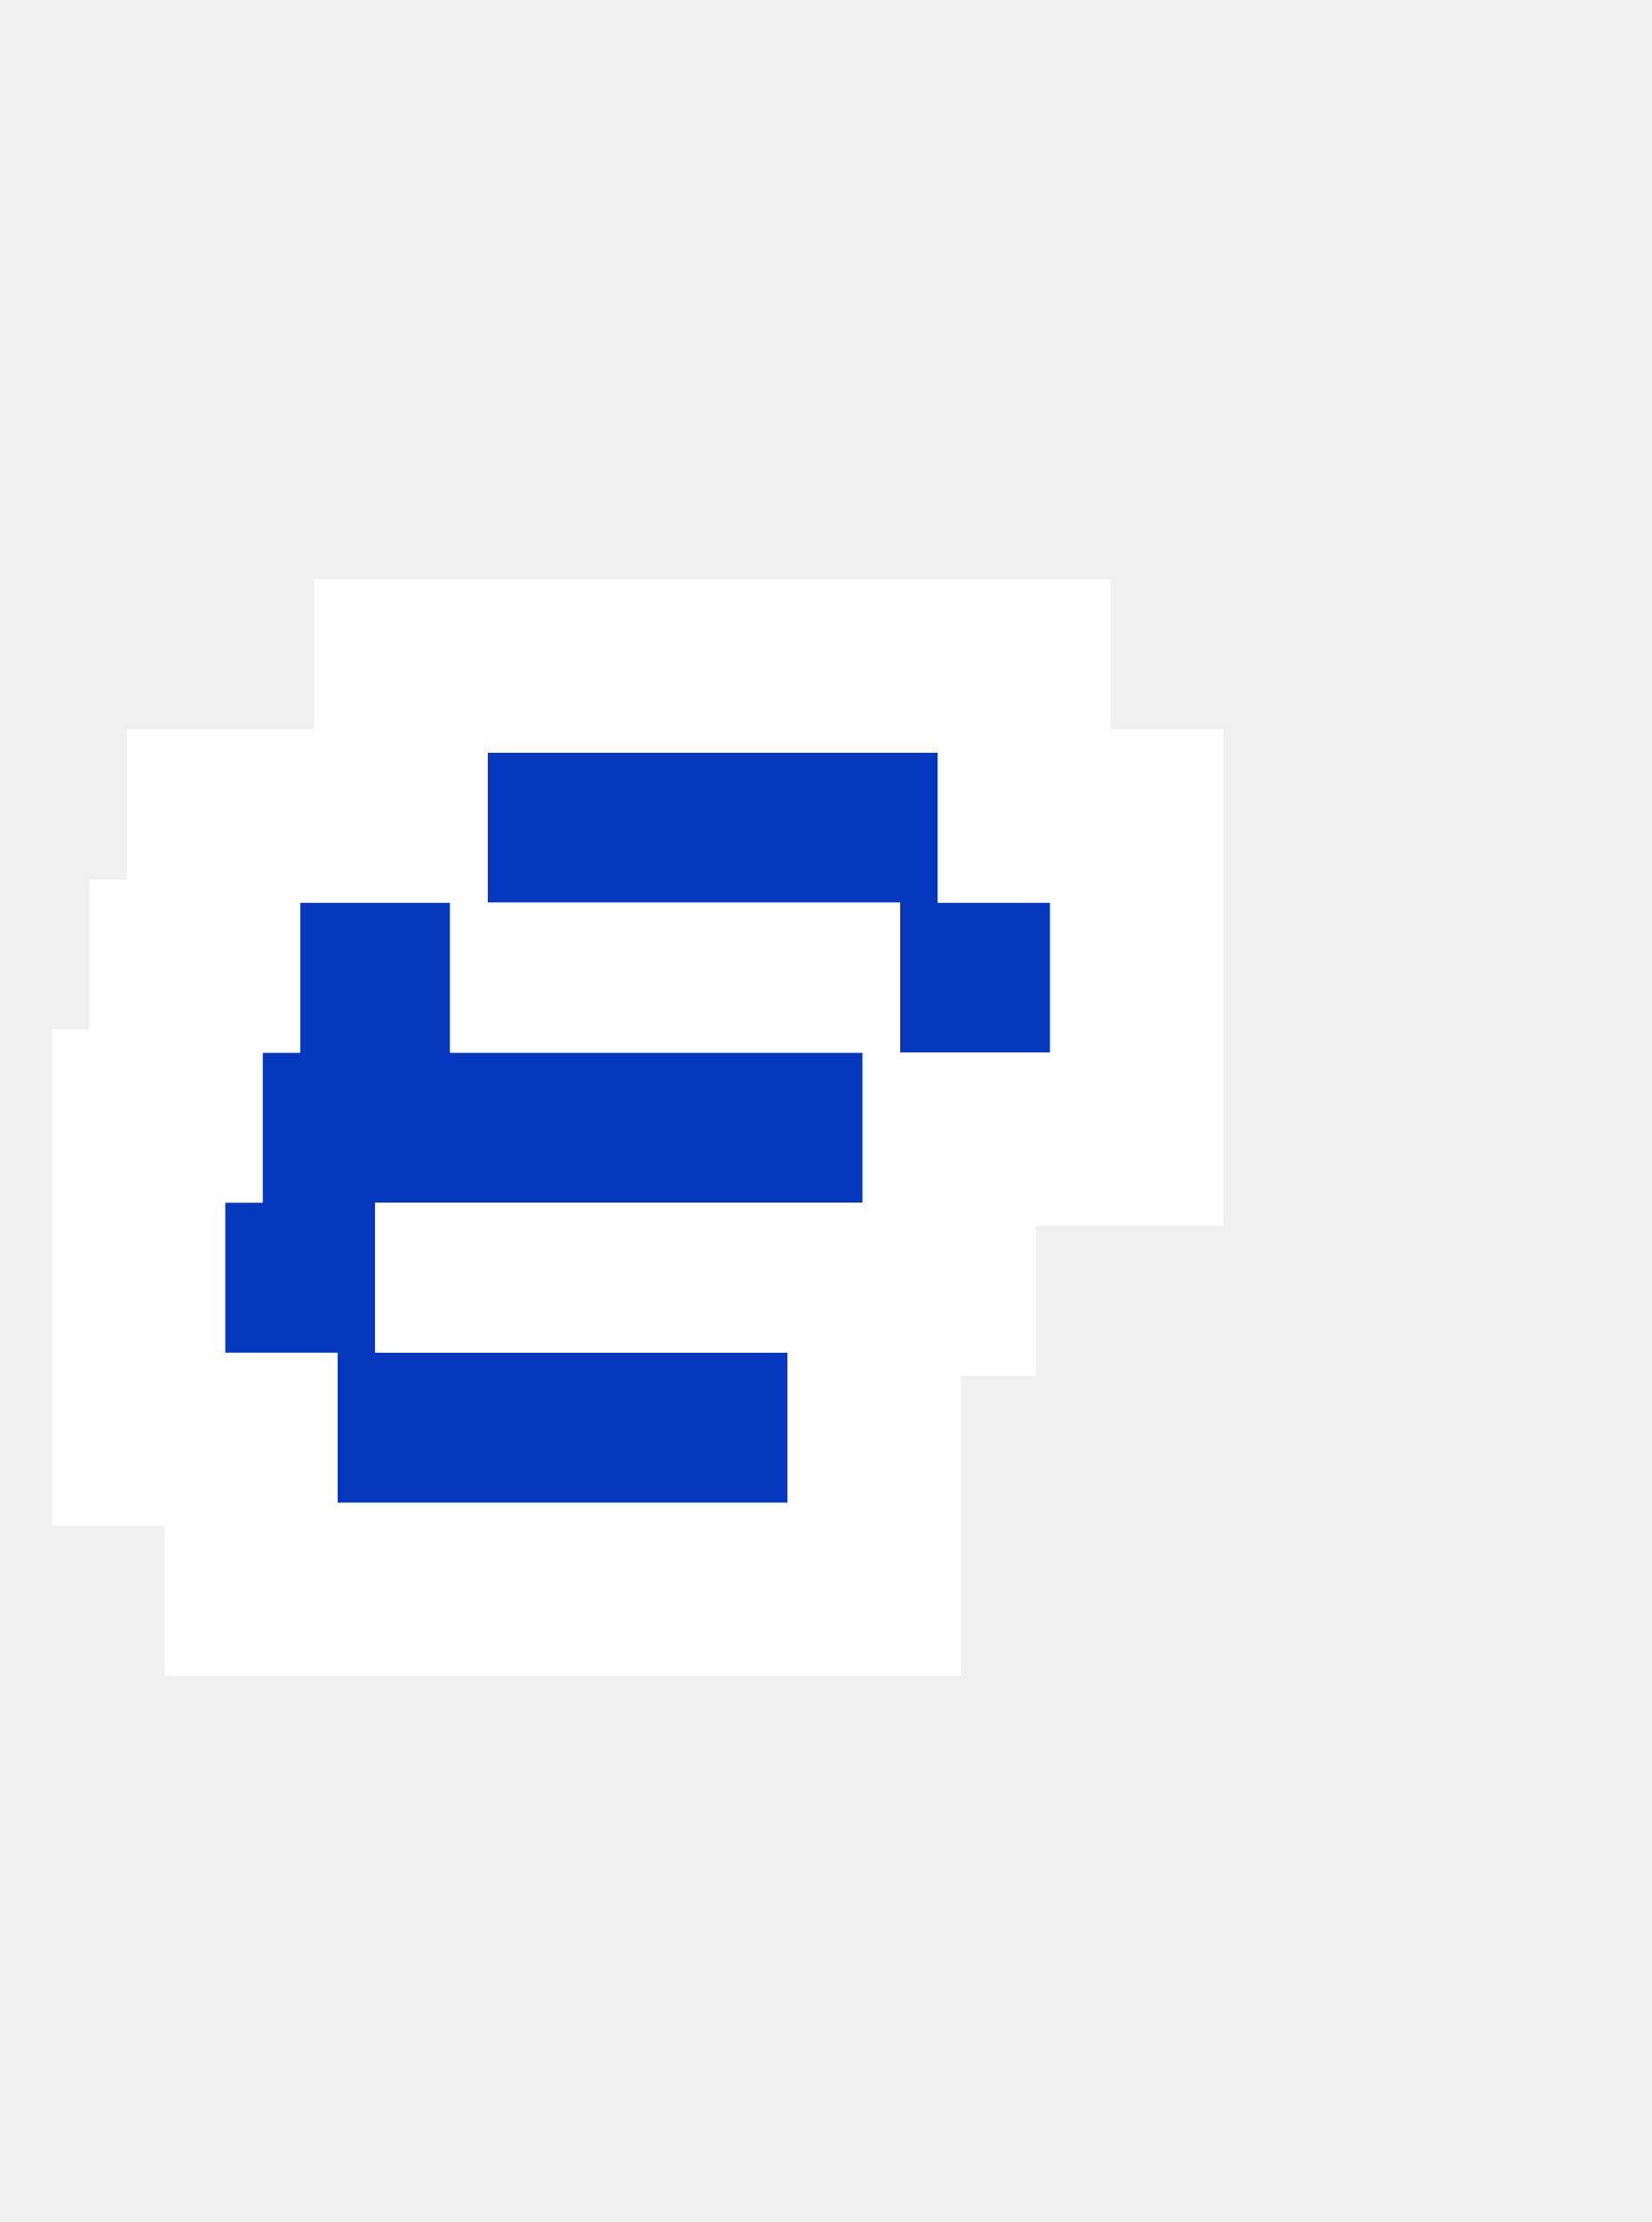
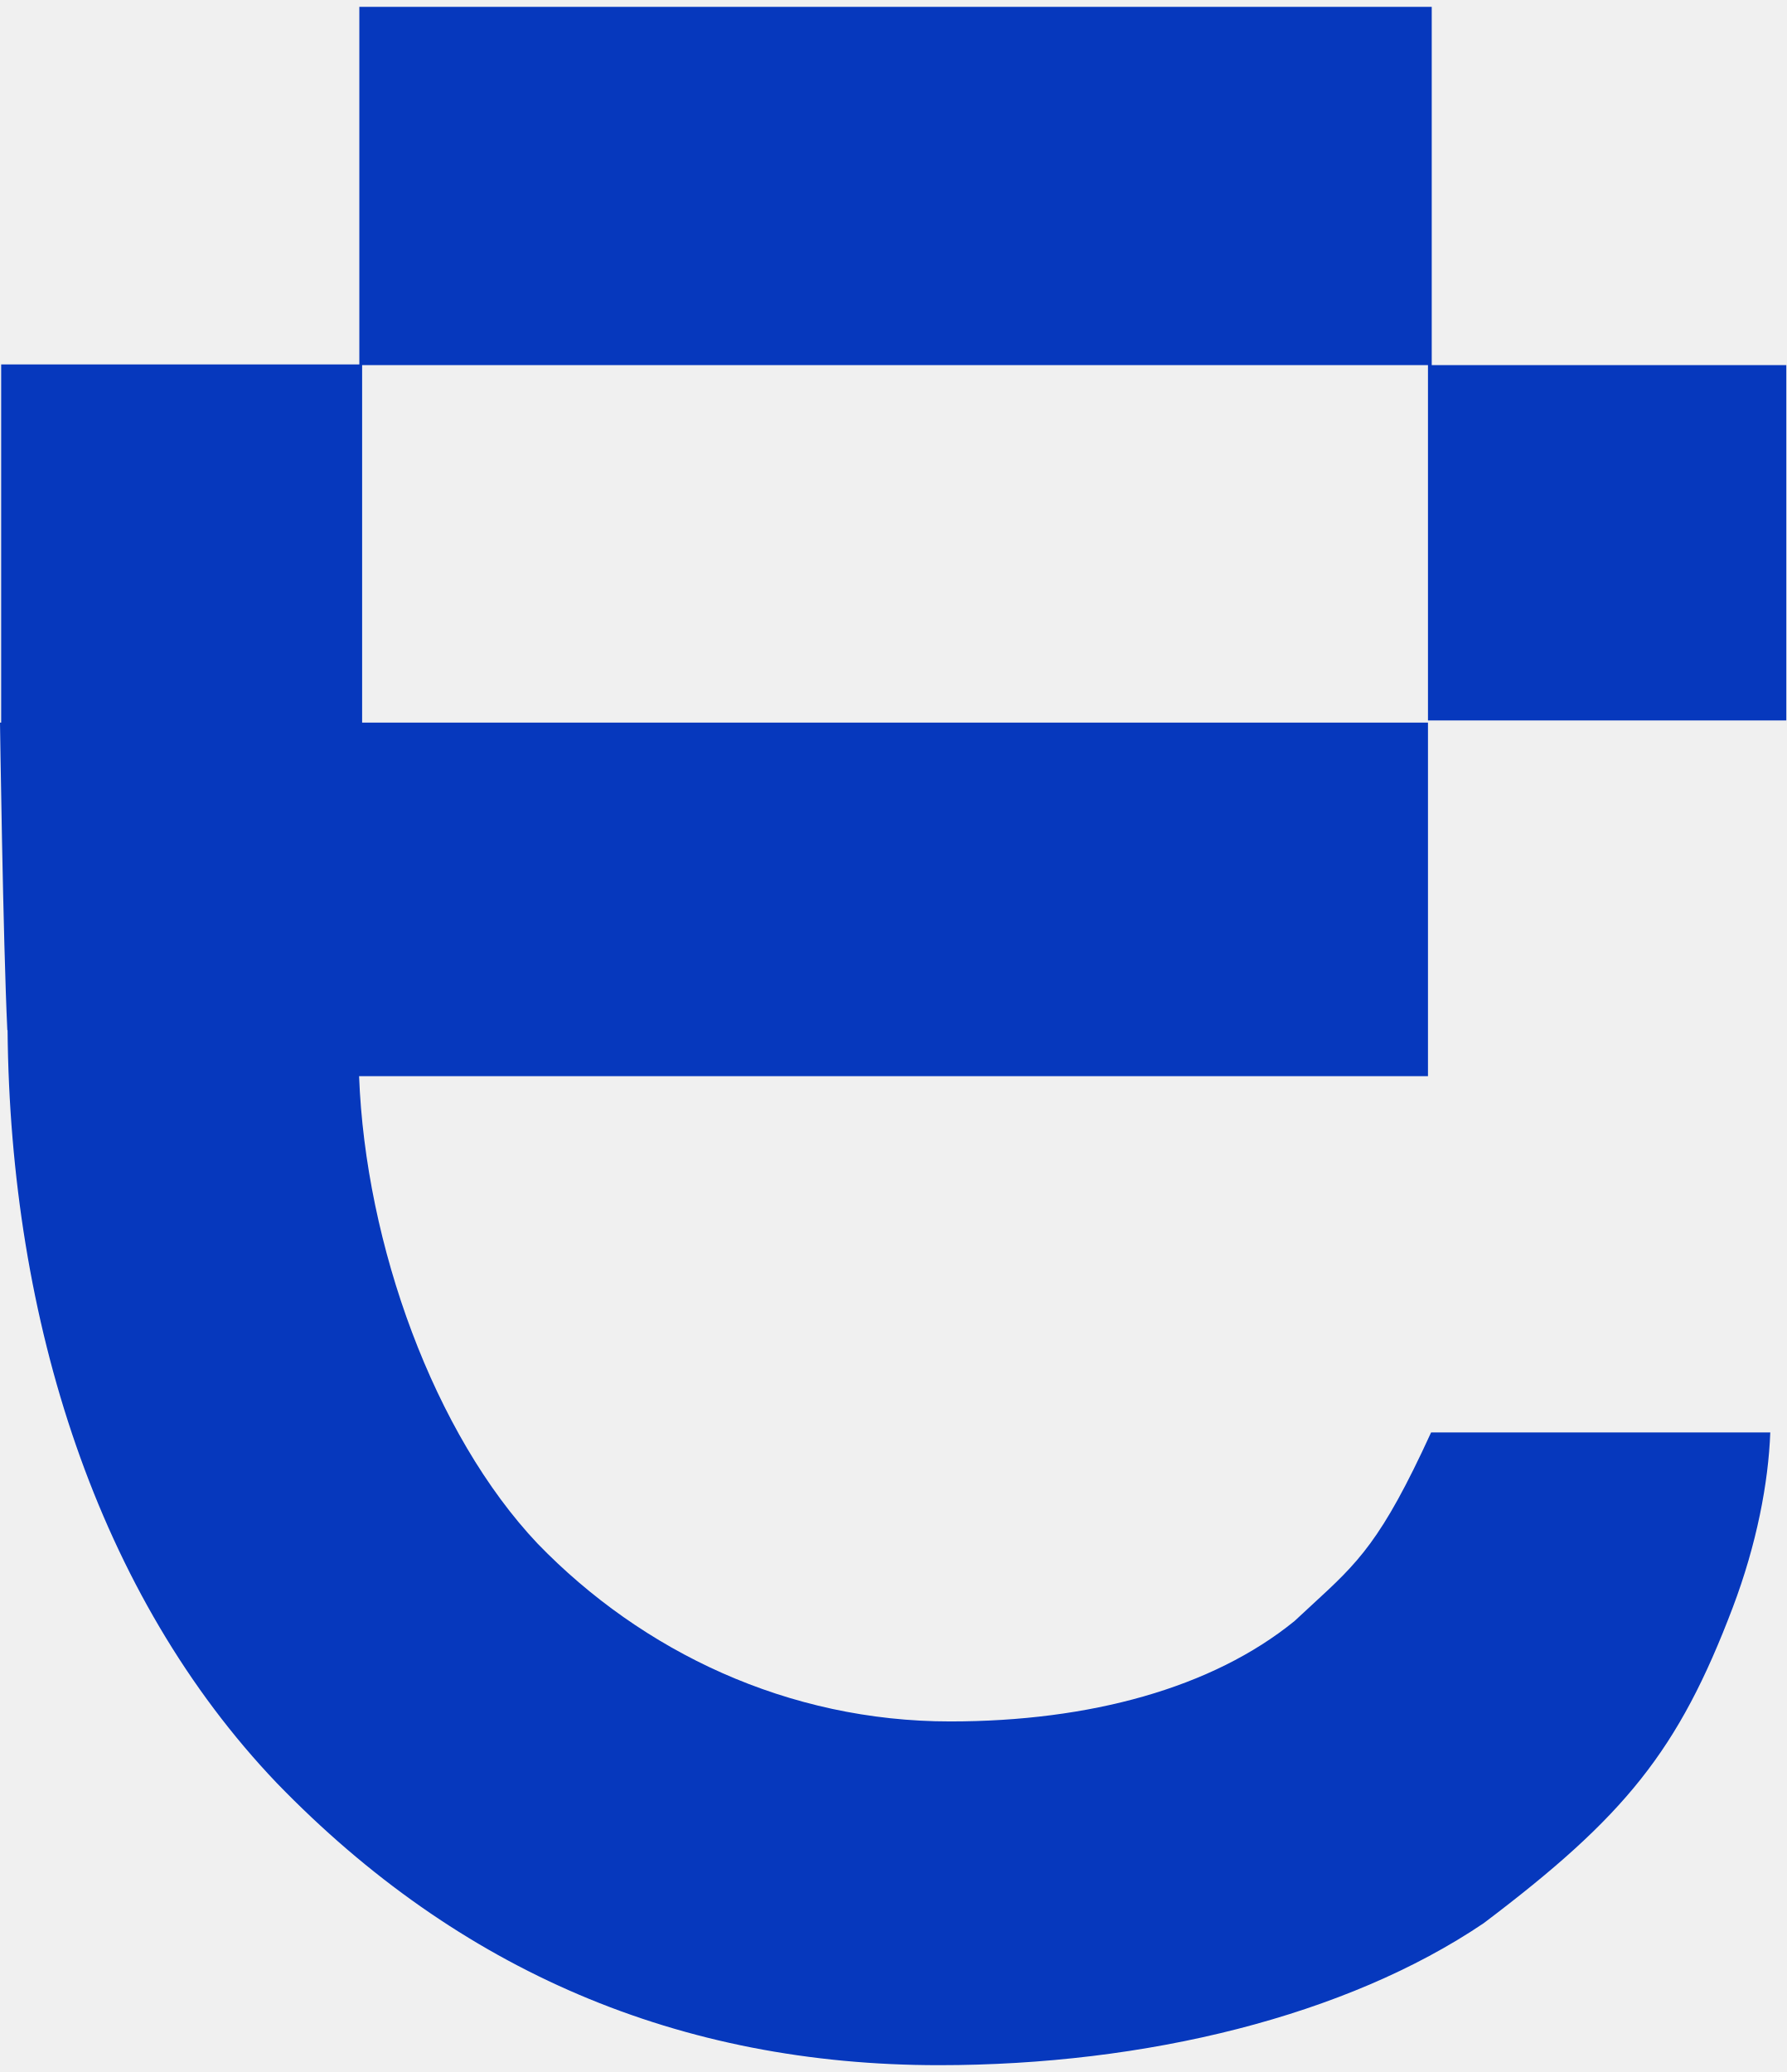
- <svg xmlns="http://www.w3.org/2000/svg" width="110" height="148" viewBox="0 0 110 148" fill="none">
-   <mask id="path-1-outside-1_1742_1437" maskUnits="userSpaceOnUse" x="3" y="38.092" width="79" height="74" fill="black">
-     <rect fill="white" x="3" y="38.092" width="79" height="74" />
-     <path d="M62.462 50.128V60.121H69.957V70.114H59.964V60.121H32.484V50.128H62.462ZM29.985 70.114H57.466V80.106H24.989V90.099H52.469V100.092H22.491V90.099H14.996V80.106H17.495V70.114H19.993V60.121H29.985V70.114Z" />
-   </mask>
-   <path d="M62.462 50.128V60.121H69.957V70.114H59.964V60.121H32.484V50.128H62.462ZM29.985 70.114H57.466V80.106H24.989V90.099H52.469V100.092H22.491V90.099H14.996V80.106H17.495V70.114H19.993V60.121H29.985V70.114Z" fill="#0638BD" />
-   <path d="M62.462 50.128H74.001V38.589H62.462V50.128ZM62.462 60.121H50.923V71.66H62.462V60.121ZM69.957 60.121H81.496V48.582H69.957V60.121ZM69.957 70.114V81.653H81.496V70.114H69.957ZM59.964 70.114H48.425V81.653H59.964V70.114ZM59.964 60.121H71.503V48.582H59.964V60.121ZM32.484 60.121H20.945V71.66H32.484V60.121ZM32.484 50.128V38.589H20.945V50.128H32.484ZM29.985 70.114H18.447V81.653H29.985V70.114ZM57.466 70.114H69.005V58.575H57.466V70.114ZM57.466 80.106V91.645H69.005V80.106H57.466ZM24.989 80.106V68.567H13.45V80.106H24.989ZM24.989 90.099H13.45V101.638H24.989V90.099ZM52.469 90.099H64.008V78.56H52.469V90.099ZM52.469 100.092V111.631H64.008V100.092H52.469ZM22.491 100.092H10.952V111.631H22.491V100.092ZM22.491 90.099H34.03V78.56H22.491V90.099ZM14.996 90.099H3.457V101.638H14.996V90.099ZM14.996 80.106V68.567H3.457V80.106H14.996ZM17.495 80.106V91.645H29.034V80.106H17.495ZM17.495 70.114V58.575H5.956V70.114H17.495ZM19.993 70.114V81.653H31.532V70.114H19.993ZM19.993 60.121V48.582H8.454V60.121H19.993ZM29.985 60.121H41.525V48.582H29.985V60.121ZM50.923 50.128V60.121H74.001V50.128H50.923ZM62.462 71.66H69.957V48.582H62.462V71.66ZM58.417 60.121V70.114H81.496V60.121H58.417ZM69.957 58.575H59.964V81.653H69.957V58.575ZM71.503 70.114V60.121H48.425V70.114H71.503ZM59.964 48.582H32.484V71.66H59.964V48.582ZM44.023 60.121V50.128H20.945V60.121H44.023ZM32.484 61.667H62.462V38.589H32.484V61.667ZM29.985 81.653H57.466V58.575H29.985V81.653ZM45.927 70.114V80.106H69.005V70.114H45.927ZM57.466 68.567H24.989V91.645H57.466V68.567ZM13.45 80.106V90.099H36.528V80.106H13.45ZM24.989 101.638H52.469V78.56H24.989V101.638ZM40.93 90.099V100.092H64.008V90.099H40.93ZM52.469 88.553H22.491V111.631H52.469V88.553ZM34.03 100.092V90.099H10.952V100.092H34.03ZM22.491 78.56H14.996V101.638H22.491V78.56ZM26.535 90.099V80.106H3.457V90.099H26.535ZM14.996 91.645H17.495V68.567H14.996V91.645ZM29.034 80.106V70.114H5.956V80.106H29.034ZM17.495 81.653H19.993V58.575H17.495V81.653ZM31.532 70.114V60.121H8.454V70.114H31.532ZM19.993 71.66H29.985V48.582H19.993V71.66ZM18.447 60.121V70.114H41.525V60.121H18.447Z" fill="white" mask="url(#path-1-outside-1_1742_1437)" />
+ <svg xmlns="http://www.w3.org/2000/svg" width="50" height="58" viewBox="0 0 50 58" fill="none">
+   <g id="A_Logo">
+     <path id="Union" fill-rule="evenodd" clip-rule="evenodd" d="M40.075 0.191V10.22L50 10.22V20.167H39.97V10.22H10.058V0.192L40.075 0.191ZM12.88 20.227H39.97V30.125H10.051C10.229 34.842 12.152 40.148 15.05 43.212C17.981 46.239 22.061 48.187 26.597 48.187C30.505 48.187 33.931 47.25 36.234 45.377C36.406 45.215 36.568 45.067 36.72 44.927C38.013 43.739 38.664 43.141 40.057 40.098H49.551C49.5 41.5 49.171 43.23 48.5 45C46.981 49.005 45.49 50.844 41.527 53.836C37.688 56.43 32.075 57.809 26.283 57.809C19.025 57.809 12.848 55.178 7.753 49.917C2.736 44.664 0.285 36.984 0.212 28.835L0.205 28.834C0.086 26.352 0 20.227 0 20.227H2.576H12.88Z" fill="#0638BD" />
+     <rect id="Rectangle 237" x="0.033" y="10.201" width="10.103" height="10.053" fill="#0638BD" />
+   </g>
</svg>
